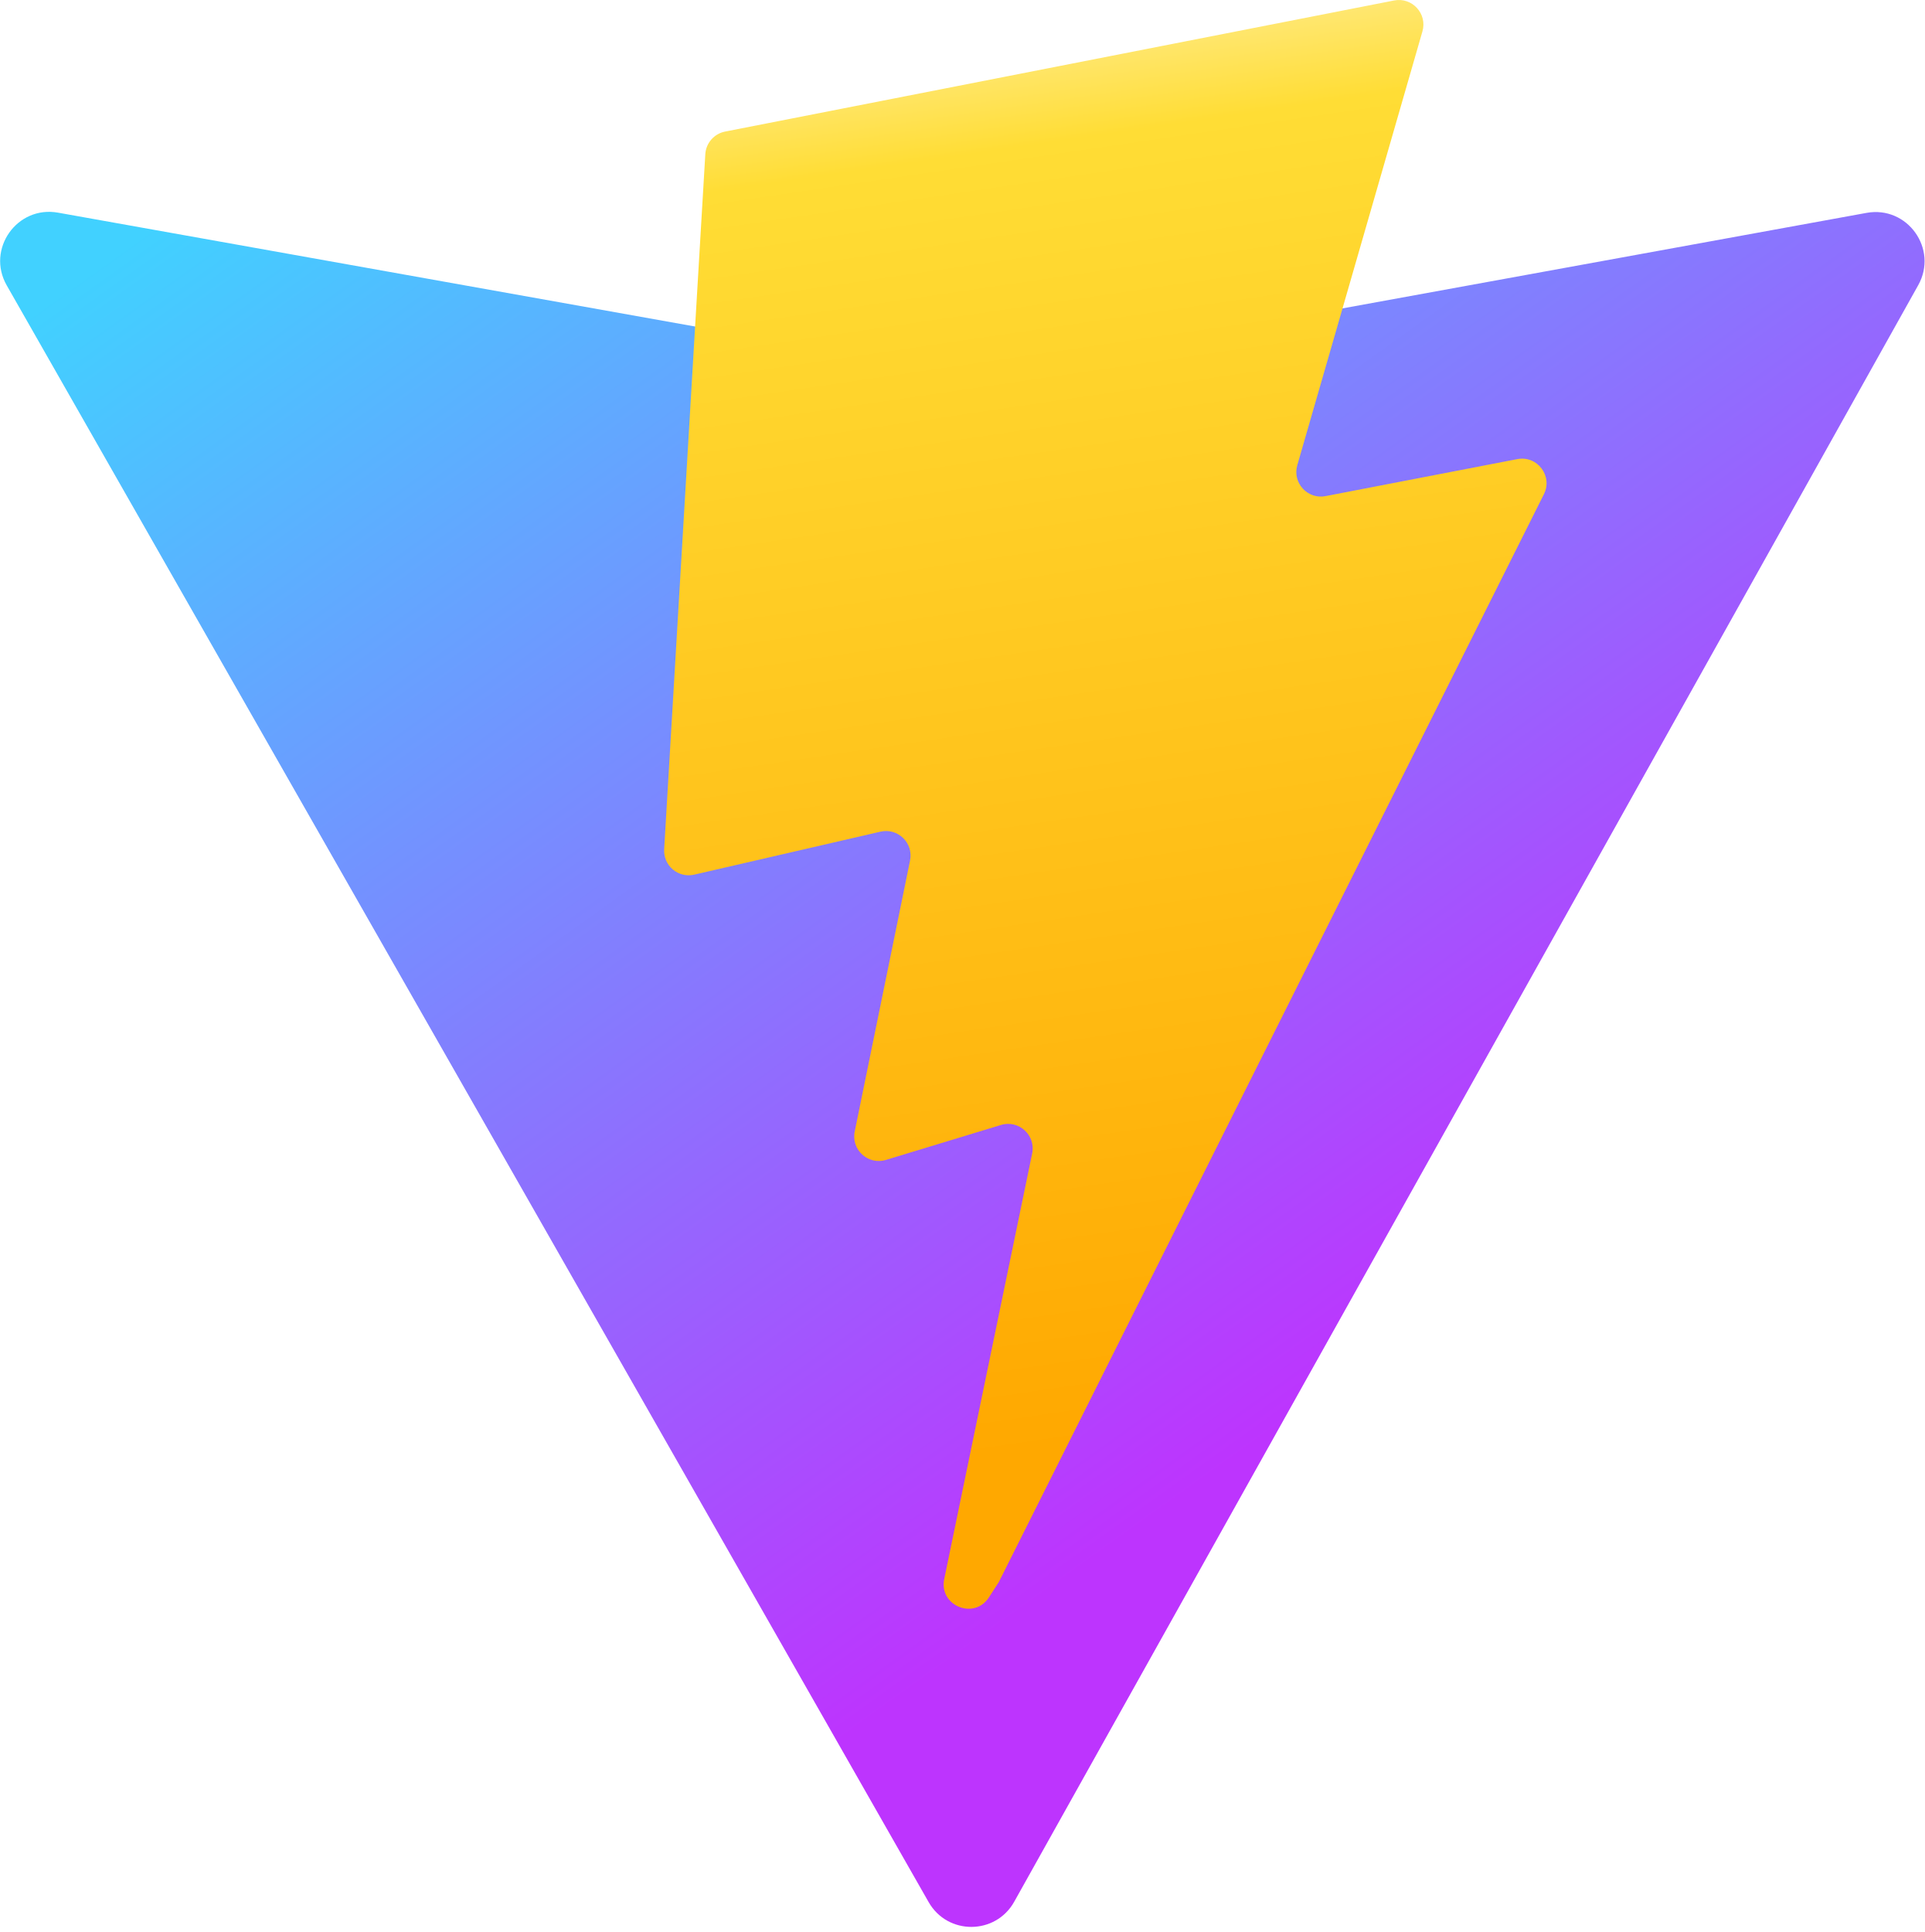
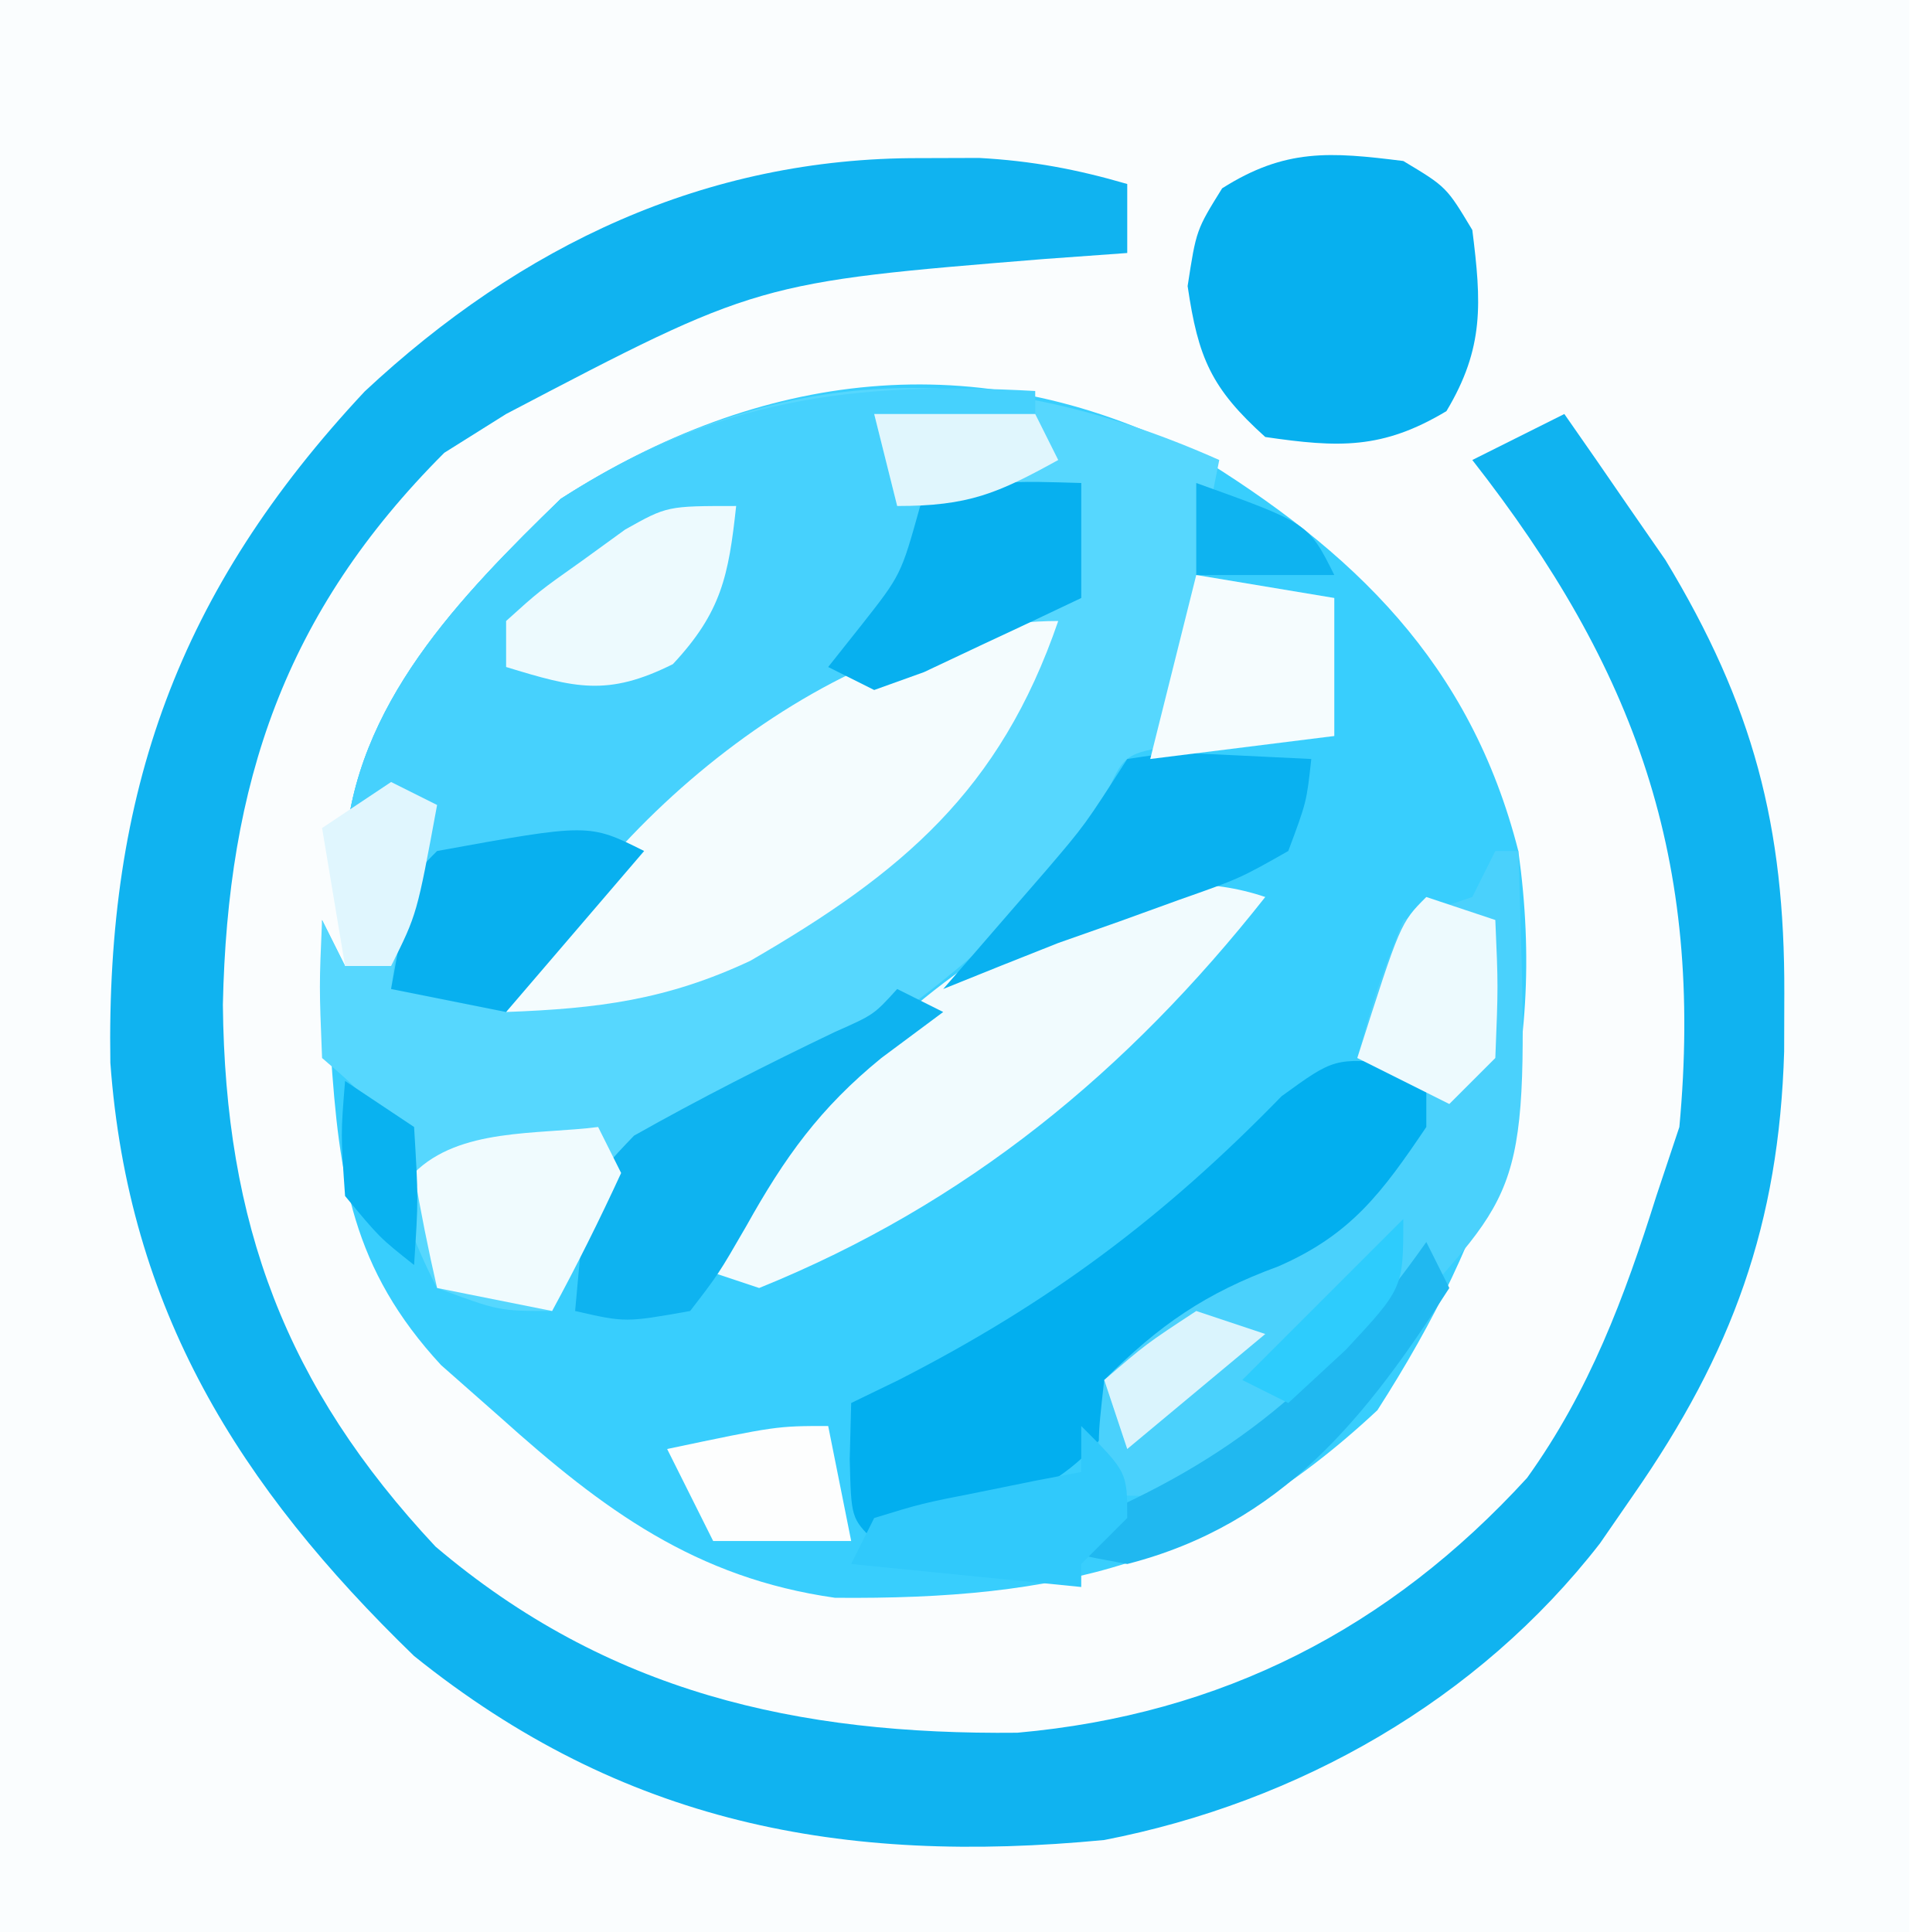
- <svg xmlns="http://www.w3.org/2000/svg" aria-hidden="true" role="img" class="iconify iconify--logos" width="31.88" height="32" preserveAspectRatio="xMidYMid meet" viewBox="0 0 256 257">
-   <defs>
-     <linearGradient id="IconifyId1813088fe1fbc01fb466" x1="-.828%" x2="57.636%" y1="7.652%" y2="78.411%">
-       <stop offset="0%" stop-color="#41D1FF" />
-       <stop offset="100%" stop-color="#BD34FE" />
-     </linearGradient>
-     <linearGradient id="IconifyId1813088fe1fbc01fb467" x1="43.376%" x2="50.316%" y1="2.242%" y2="89.03%">
-       <stop offset="0%" stop-color="#FFEA83" />
-       <stop offset="8.333%" stop-color="#FFDD35" />
-       <stop offset="100%" stop-color="#FFA800" />
-     </linearGradient>
-   </defs>
-   <path fill="url(#IconifyId1813088fe1fbc01fb466)" d="M255.153 37.938L134.897 252.976c-2.483 4.44-8.862 4.466-11.382.048L.875 37.958c-2.746-4.814 1.371-10.646 6.827-9.67l120.385 21.517a6.537 6.537 0 0 0 2.322-.004l117.867-21.483c5.438-.991 9.574 4.796 6.877 9.62Z" />
-   <path fill="url(#IconifyId1813088fe1fbc01fb467)" d="M185.432.063L96.44 17.501a3.268 3.268 0 0 0-2.634 3.014l-5.474 92.456a3.268 3.268 0 0 0 3.997 3.378l24.777-5.718c2.318-.535 4.413 1.507 3.936 3.838l-7.361 36.047c-.495 2.426 1.782 4.5 4.151 3.78l15.304-4.649c2.372-.72 4.652 1.36 4.15 3.788l-11.698 56.621c-.732 3.542 3.979 5.473 5.943 2.437l1.313-2.028l72.516-144.72c1.215-2.423-.88-5.186-3.54-4.672l-25.505 4.922c-2.396.462-4.435-1.77-3.759-4.114l16.646-57.705c.677-2.35-1.37-4.583-3.769-4.113Z" />
+ <svg xmlns="http://www.w3.org/2000/svg" version="1.1" width="83" height="84">
+   <path d="M0 0 C27.39 0 54.78 0 83 0 C83 27.72 83 55.44 83 84 C55.61 84 28.22 84 0 84 C0 56.28 0 28.56 0 0 Z " fill="#FAFDFE" transform="translate(0,0)" />
+   <path d="M0 0 C7.04 4.288 12.087 9.164 14.168 17.32 C15.469 26.577 13.013 33.885 8.043 41.633 C0.853 48.354 -5.811 49.877 -15.535 49.789 C-21.593 48.928 -25.61 45.964 -30.082 41.945 C-30.933 41.195 -31.784 40.445 -32.66 39.672 C-36.525 35.488 -37.09 31.575 -37.457 26.008 C-37.532 24.939 -37.607 23.871 -37.684 22.77 C-37.733 21.961 -37.782 21.153 -37.832 20.32 C-37.502 20.98 -37.172 21.64 -36.832 22.32 C-36.172 22.32 -35.512 22.32 -34.832 22.32 C-34.502 20.01 -34.172 17.7 -33.832 15.32 C-34.822 15.98 -35.812 16.64 -36.832 17.32 C-36.434 10.954 -31.827 6.263 -27.457 2.008 C-18.765 -3.58 -9.387 -4.752 0 0 Z " fill="#38CEFD" transform="translate(51.83203,19.67969)" />
+   <path d="M0 0 C-0.33 1.65 -0.66 3.3 -1 5 C0.98 5.33 2.96 5.66 5 6 C5 7.98 5 9.96 5 12 C4.374 12.026 3.747 12.052 3.102 12.078 C2.284 12.135 1.467 12.192 0.625 12.25 C-0.187 12.296 -0.999 12.343 -1.836 12.391 C-4.141 12.766 -4.141 12.766 -5.008 14.77 C-5.335 15.506 -5.663 16.242 -6 17 C-11.338 22.739 -16.818 26.614 -23.926 29.805 C-26.949 31.547 -27.944 33.756 -29 37 C-31.312 37 -31.312 37 -34 36 C-35.04 34.012 -35.688 32.06 -36.324 29.91 C-36.918 27.794 -36.918 27.794 -39 26 C-39.125 22.875 -39.125 22.875 -39 20 C-38.67 20.66 -38.34 21.32 -38 22 C-37.34 22 -36.68 22 -36 22 C-35.67 19.69 -35.34 17.38 -35 15 C-35.99 15.66 -36.98 16.32 -38 17 C-37.602 10.634 -32.995 5.943 -28.625 1.688 C-19.234 -4.349 -10.095 -4.487 0 0 Z " fill="#56D7FE" transform="translate(53,20)" />
+   <path d="M0 0 C1.268 -0.004 1.268 -0.004 2.562 -0.008 C4.847 0.117 6.81 0.486 9 1.125 C9 2.115 9 3.105 9 4.125 C7.208 4.255 7.208 4.255 5.379 4.387 C-7.077 5.399 -7.077 5.399 -18 11.125 C-18.887 11.682 -19.774 12.239 -20.688 12.812 C-27.644 19.769 -30.108 27.182 -30.312 36.812 C-30.213 46.336 -27.601 53.384 -21.07 60.367 C-13.595 66.714 -5.341 68.56 4.223 68.461 C13.091 67.672 20.386 63.937 26.379 57.383 C29.092 53.604 30.613 49.537 32 45.125 C32.33 44.135 32.66 43.145 33 42.125 C34.08 30.495 31.106 22.205 24 13.125 C25.32 12.465 26.64 11.805 28 11.125 C28.945 12.474 29.881 13.829 30.812 15.188 C31.335 15.942 31.857 16.696 32.395 17.473 C36.221 23.795 37.584 29.044 37.562 36.312 C37.56 37.147 37.558 37.982 37.555 38.843 C37.333 46.347 35.306 51.932 31 58.125 C30.52 58.82 30.041 59.515 29.547 60.23 C24.254 67.051 16.436 71.486 8 73.125 C-3.405 74.221 -12.95 72.404 -22 65.125 C-29.619 57.744 -34.424 50.052 -35.203 39.328 C-35.39 27.577 -32.252 18.813 -24.148 10.145 C-17.368 3.81 -9.343 -0.028 0 0 Z " fill="#10B3F0" transform="translate(40,6.875)" />
+   <path d="M0 0 C0 0.33 0 0.66 0 1 C-2.31 1 -4.62 1 -7 1 C-6.67 2.32 -6.34 3.64 -6 5 C-3.36 4.67 -0.72 4.34 2 4 C2 5.65 2 7.3 2 9 C0.641 9.619 0.641 9.619 -0.746 10.25 C-9.506 14.358 -17.487 18.73 -23 27 C-24.65 26.67 -26.3 26.34 -28 26 C-27.67 23.36 -27.34 20.72 -27 18 C-27.99 18.66 -28.98 19.32 -30 20 C-29.602 13.634 -24.995 8.943 -20.625 4.688 C-13.868 0.344 -7.958 -0.44 0 0 Z " fill="#46D1FD" transform="translate(45,17)" />
+   <path d="M0 0 C0.73 0.249 1.459 0.498 2.211 0.754 C0.891 4.714 -0.534 7.115 -3.789 9.754 C-5.553 10.465 -5.553 10.465 -7.352 11.191 C-10.919 12.399 -10.919 12.399 -12.164 15.254 C-14.68 19.125 -18.467 19.64 -22.789 20.754 C-23.789 19.754 -23.789 19.754 -23.852 17.191 C-23.831 16.387 -23.81 15.583 -23.789 14.754 C-23.111 14.425 -22.433 14.096 -21.734 13.758 C-15.184 10.41 -10.21 6.692 -5.078 1.414 C-2.789 -0.246 -2.789 -0.246 0 0 Z " fill="#02AFEF" transform="translate(60.78906,46.24609)" />
+   <path d="M0 0 C-2.529 7.376 -6.786 10.956 -13.383 14.773 C-17.021 16.478 -20.005 16.852 -24 17 C-19.934 8.613 -9.511 0 0 0 Z " fill="#F4FCFE" transform="translate(46,27)" />
+   <path d="M0 0 C0.33 0 0.66 0 1 0 C1.457 14.277 1.457 14.277 -3.312 19.562 C-4.199 20.367 -5.086 21.171 -6 22 C-6.907 22.907 -7.815 23.815 -8.75 24.75 C-12 28 -12 28 -14.562 28.062 C-15.367 28.042 -16.171 28.021 -17 28 C-17.312 25.75 -17.312 25.75 -17 23 C-14.613 20.613 -12.609 19.223 -9.438 18.062 C-6.263 16.679 -4.916 14.839 -3 12 C-3 11.34 -3 10.68 -3 10 C-3.99 9.67 -4.98 9.34 -6 9 C-5.188 6.062 -5.188 6.062 -4 3 C-3.01 2.67 -2.02 2.34 -1 2 C-0.67 1.34 -0.34 0.68 0 0 Z " fill="#4AD1FC" transform="translate(65,37)" />
+   <path d="M0 0 C-5.977 7.573 -12.974 13.346 -22 17 C-22.99 16.67 -23.98 16.34 -25 16 C-20.344 8.725 -9.66 -3.27 0 0 Z " fill="#F1FBFE" transform="translate(55,39)" />
+   <path d="M0 0 C1.875 1.125 1.875 1.125 3 3 C3.394 6.149 3.529 8.119 1.875 10.875 C-0.911 12.547 -2.82 12.464 -6 12 C-8.352 9.883 -8.918 8.56 -9.375 5.438 C-9 3 -9 3 -7.875 1.188 C-5.128 -0.552 -3.182 -0.398 0 0 Z " fill="#07B0EF" transform="translate(61,7)" />
+   <path d="M0 0 C0.66 0.33 1.32 0.66 2 1 C1.113 1.66 0.226 2.32 -0.688 3 C-3.355 5.173 -4.891 7.315 -6.562 10.312 C-7.766 12.395 -7.766 12.395 -9 14 C-11.812 14.5 -11.812 14.5 -14 14 C-13.514 8.535 -13.514 8.535 -11.438 6.375 C-8.577 4.762 -5.669 3.285 -2.707 1.867 C-1.016 1.119 -1.016 1.119 0 0 Z " fill="#0EB3F0" transform="translate(39,43)" />
+   <path d="M0 0 C1.945 -0.293 1.945 -0.293 4.125 -0.188 C5.404 -0.126 6.683 -0.064 8 0 C7.797 1.867 7.797 1.867 7 4 C4.891 5.195 4.891 5.195 2.25 6.125 C0.958 6.593 0.958 6.593 -0.359 7.07 C-1.666 7.531 -1.666 7.531 -3 8 C-4.67 8.66 -6.337 9.324 -8 10 C-7.59 9.529 -7.18 9.059 -6.758 8.574 C-6.219 7.952 -5.68 7.329 -5.125 6.688 C-4.591 6.073 -4.058 5.458 -3.508 4.824 C-1.836 2.865 -1.836 2.865 0 0 Z " fill="#09B1F0" transform="translate(49,33)" />
+   <path d="M0 0 C0.33 0.66 0.66 1.32 1 2 C0.066 4.031 -0.932 6.035 -2 8 C-3.65 7.67 -5.3 7.34 -7 7 C-7.382 5.344 -7.714 3.675 -8 2 C-6.032 0.032 -2.652 0.338 0 0 Z " fill="#F0FBFE" transform="translate(26,49)" />
+   <path d="M0 0 C-1.98 2.31 -3.96 4.62 -6 7 C-7.65 6.67 -9.3 6.34 -11 6 C-10.125 1.125 -10.125 1.125 -9 0 C-2.4 -1.2 -2.4 -1.2 0 0 Z " fill="#08B0EF" transform="translate(28,37)" />
+   <path d="M0 0 C0 1.65 0 3.3 0 5 C-1.454 5.697 -2.913 6.382 -4.375 7.062 C-5.187 7.445 -5.999 7.828 -6.836 8.223 C-7.55 8.479 -8.264 8.736 -9 9 C-9.66 8.67 -10.32 8.34 -11 8 C-10.526 7.402 -10.051 6.804 -9.562 6.188 C-7.835 3.996 -7.835 3.996 -7 1 C-4.537 -0.231 -2.72 -0.072 0 0 Z " fill="#07B0EF" transform="translate(47,21)" />
+   <path d="M0 0 C2.97 0.495 2.97 0.495 6 1 C6 2.98 6 4.96 6 7 C3.36 7.33 0.72 7.66 -2 8 C-1.34 5.36 -0.68 2.72 0 0 Z " fill="#F5FCFE" transform="translate(52,25)" />
+   <path d="M0 0 C-0.328 3.032 -0.641 4.616 -2.75 6.875 C-5.595 8.297 -7.016 7.912 -10 7 C-10 6.34 -10 5.68 -10 5 C-8.574 3.711 -8.574 3.711 -6.688 2.375 C-6.073 1.929 -5.458 1.483 -4.824 1.023 C-3 0 -3 0 0 0 Z " fill="#EDFAFE" transform="translate(32,22)" />
+   <path d="M0 0 C0.33 0.66 0.66 1.32 1 2 C-2.609 7.632 -6.264 12.268 -13 14 C-15.242 13.59 -15.242 13.59 -17 13 C-16.408 12.769 -15.817 12.539 -15.207 12.301 C-8.42 9.5 -4.251 6.041 0 0 Z " fill="#20B8F0" transform="translate(62,54)" />
+   <path d="M0 0 C2 2 2 2 2 4 C1.34 4.66 0.68 5.32 0 6 C0 6.33 0 6.66 0 7 C-3.3 6.67 -6.6 6.34 -10 6 C-9.67 5.34 -9.34 4.68 -9 4 C-6.934 3.367 -6.934 3.367 -4.438 2.875 C-3.611 2.707 -2.785 2.54 -1.934 2.367 C-0.976 2.185 -0.976 2.185 0 2 C0 1.34 0 0.68 0 0 Z " fill="#30C9FB" transform="translate(47,62)" />
+   <path d="M0 0 C0.99 0.33 1.98 0.66 3 1 C3.125 3.875 3.125 3.875 3 7 C2.34 7.66 1.68 8.32 1 9 C-0.32 8.34 -1.64 7.68 -3 7 C-1.125 1.125 -1.125 1.125 0 0 Z " fill="#EDFAFE" transform="translate(62,39)" />
+   <path d="M0 0 C0.33 1.65 0.66 3.3 1 5 C-0.98 5 -2.96 5 -5 5 C-5.66 3.68 -6.32 2.36 -7 1 C-2.25 0 -2.25 0 0 0 Z " fill="#FDFEFE" transform="translate(36,62)" />
+   <path d="M0 0 C0.66 0.33 1.32 0.66 2 1 C1.125 5.75 1.125 5.75 0 8 C-0.66 8 -1.32 8 -2 8 C-2.33 6.02 -2.66 4.04 -3 2 C-2.01 1.34 -1.02 0.68 0 0 Z " fill="#E0F6FE" transform="translate(17,34)" />
+   <path d="M0 0 C2.31 0 4.62 0 7 0 C7.33 0.66 7.66 1.32 8 2 C5.353 3.461 4.106 4 1 4 C0.67 2.68 0.34 1.36 0 0 Z " fill="#E0F6FD" transform="translate(38,18)" />
+   <path d="M0 0 C0.99 0.33 1.98 0.66 3 1 C0.03 3.475 0.03 3.475 -3 6 C-3.33 5.01 -3.66 4.02 -4 3 C-2.188 1.438 -2.188 1.438 0 0 Z " fill="#DAF4FD" transform="translate(52,57)" />
+   <path d="M0 0 C0 3 0 3 -2.5 5.688 C-3.325 6.451 -4.15 7.214 -5 8 C-5.66 7.67 -6.32 7.34 -7 7 C-4.69 4.69 -2.38 2.38 0 0 Z " fill="#2DCCFD" transform="translate(61,53)" />
+   <path d="M0 0 C1.485 0.99 1.485 0.99 3 2 C3.188 5.125 3.188 5.125 3 8 C1.5 6.812 1.5 6.812 0 5 C-0.188 2.312 -0.188 2.312 0 0 Z " fill="#09B2F0" transform="translate(15,47)" />
+   <path d="M0 0 C4.875 1.75 4.875 1.75 6 4 C4.02 4 2.04 4 0 4 C0 2.68 0 1.36 0 0 Z " fill="#0EB3F0" transform="translate(52,21)" />
</svg>
